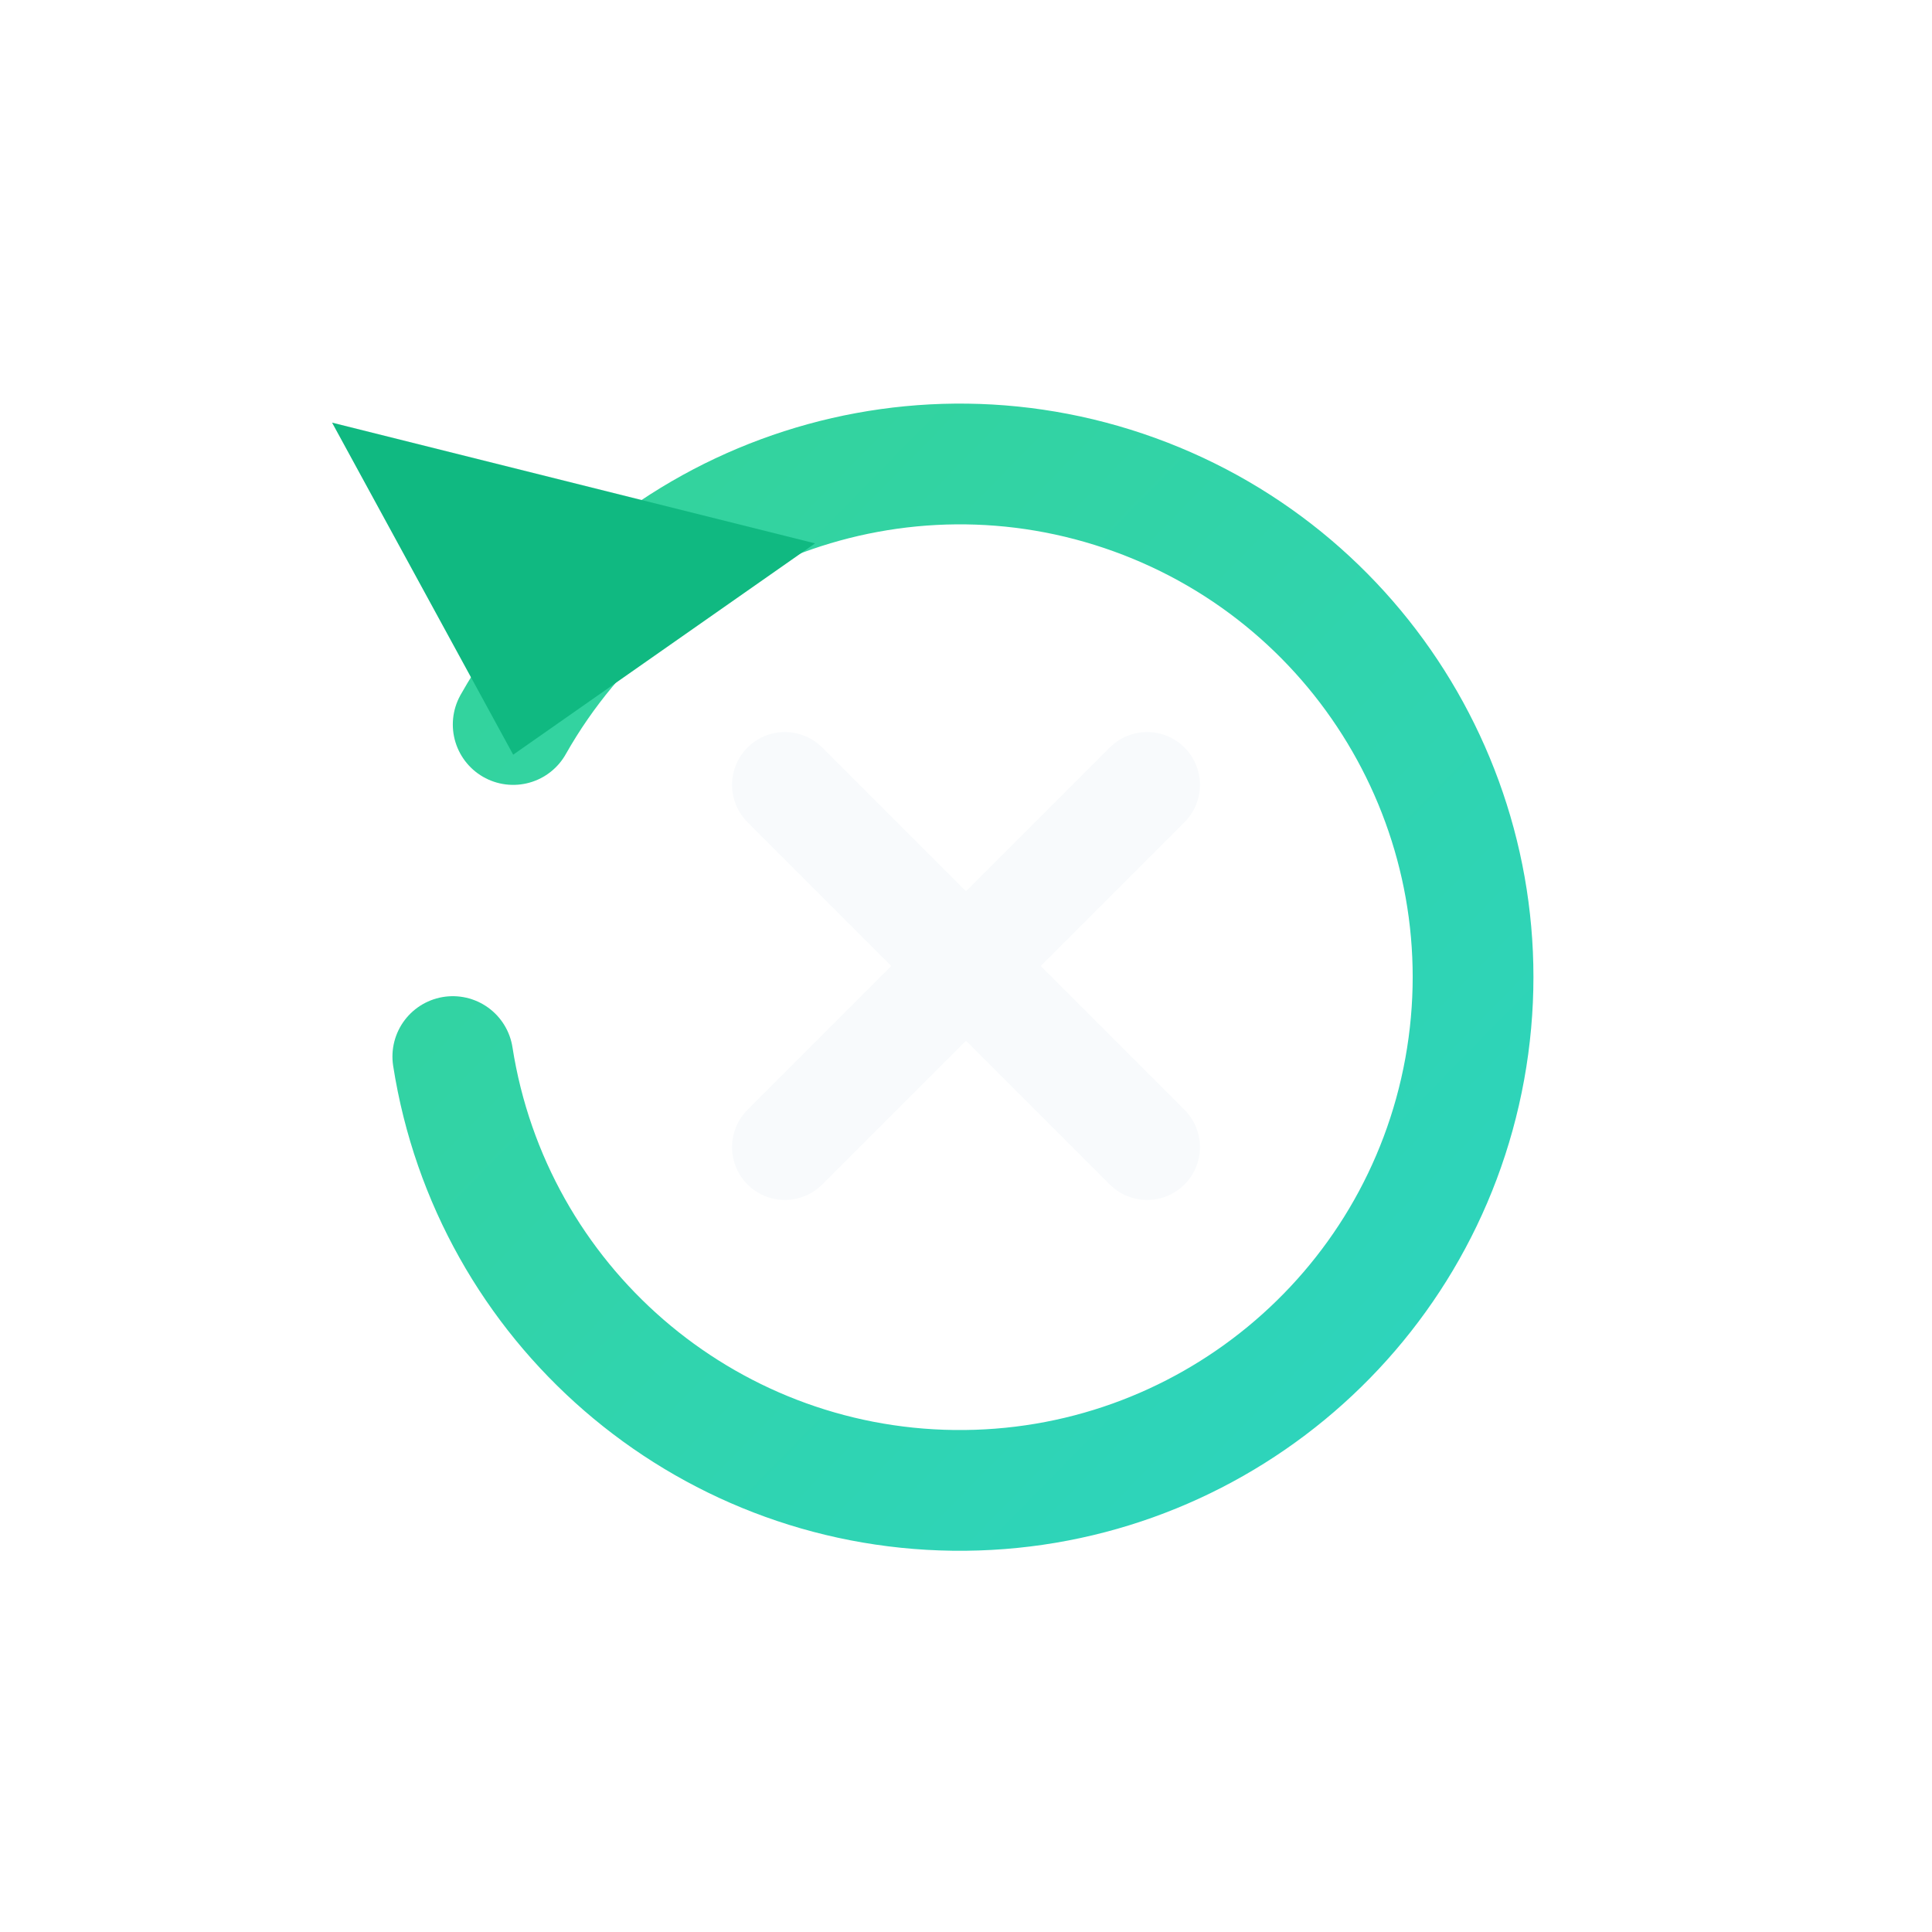
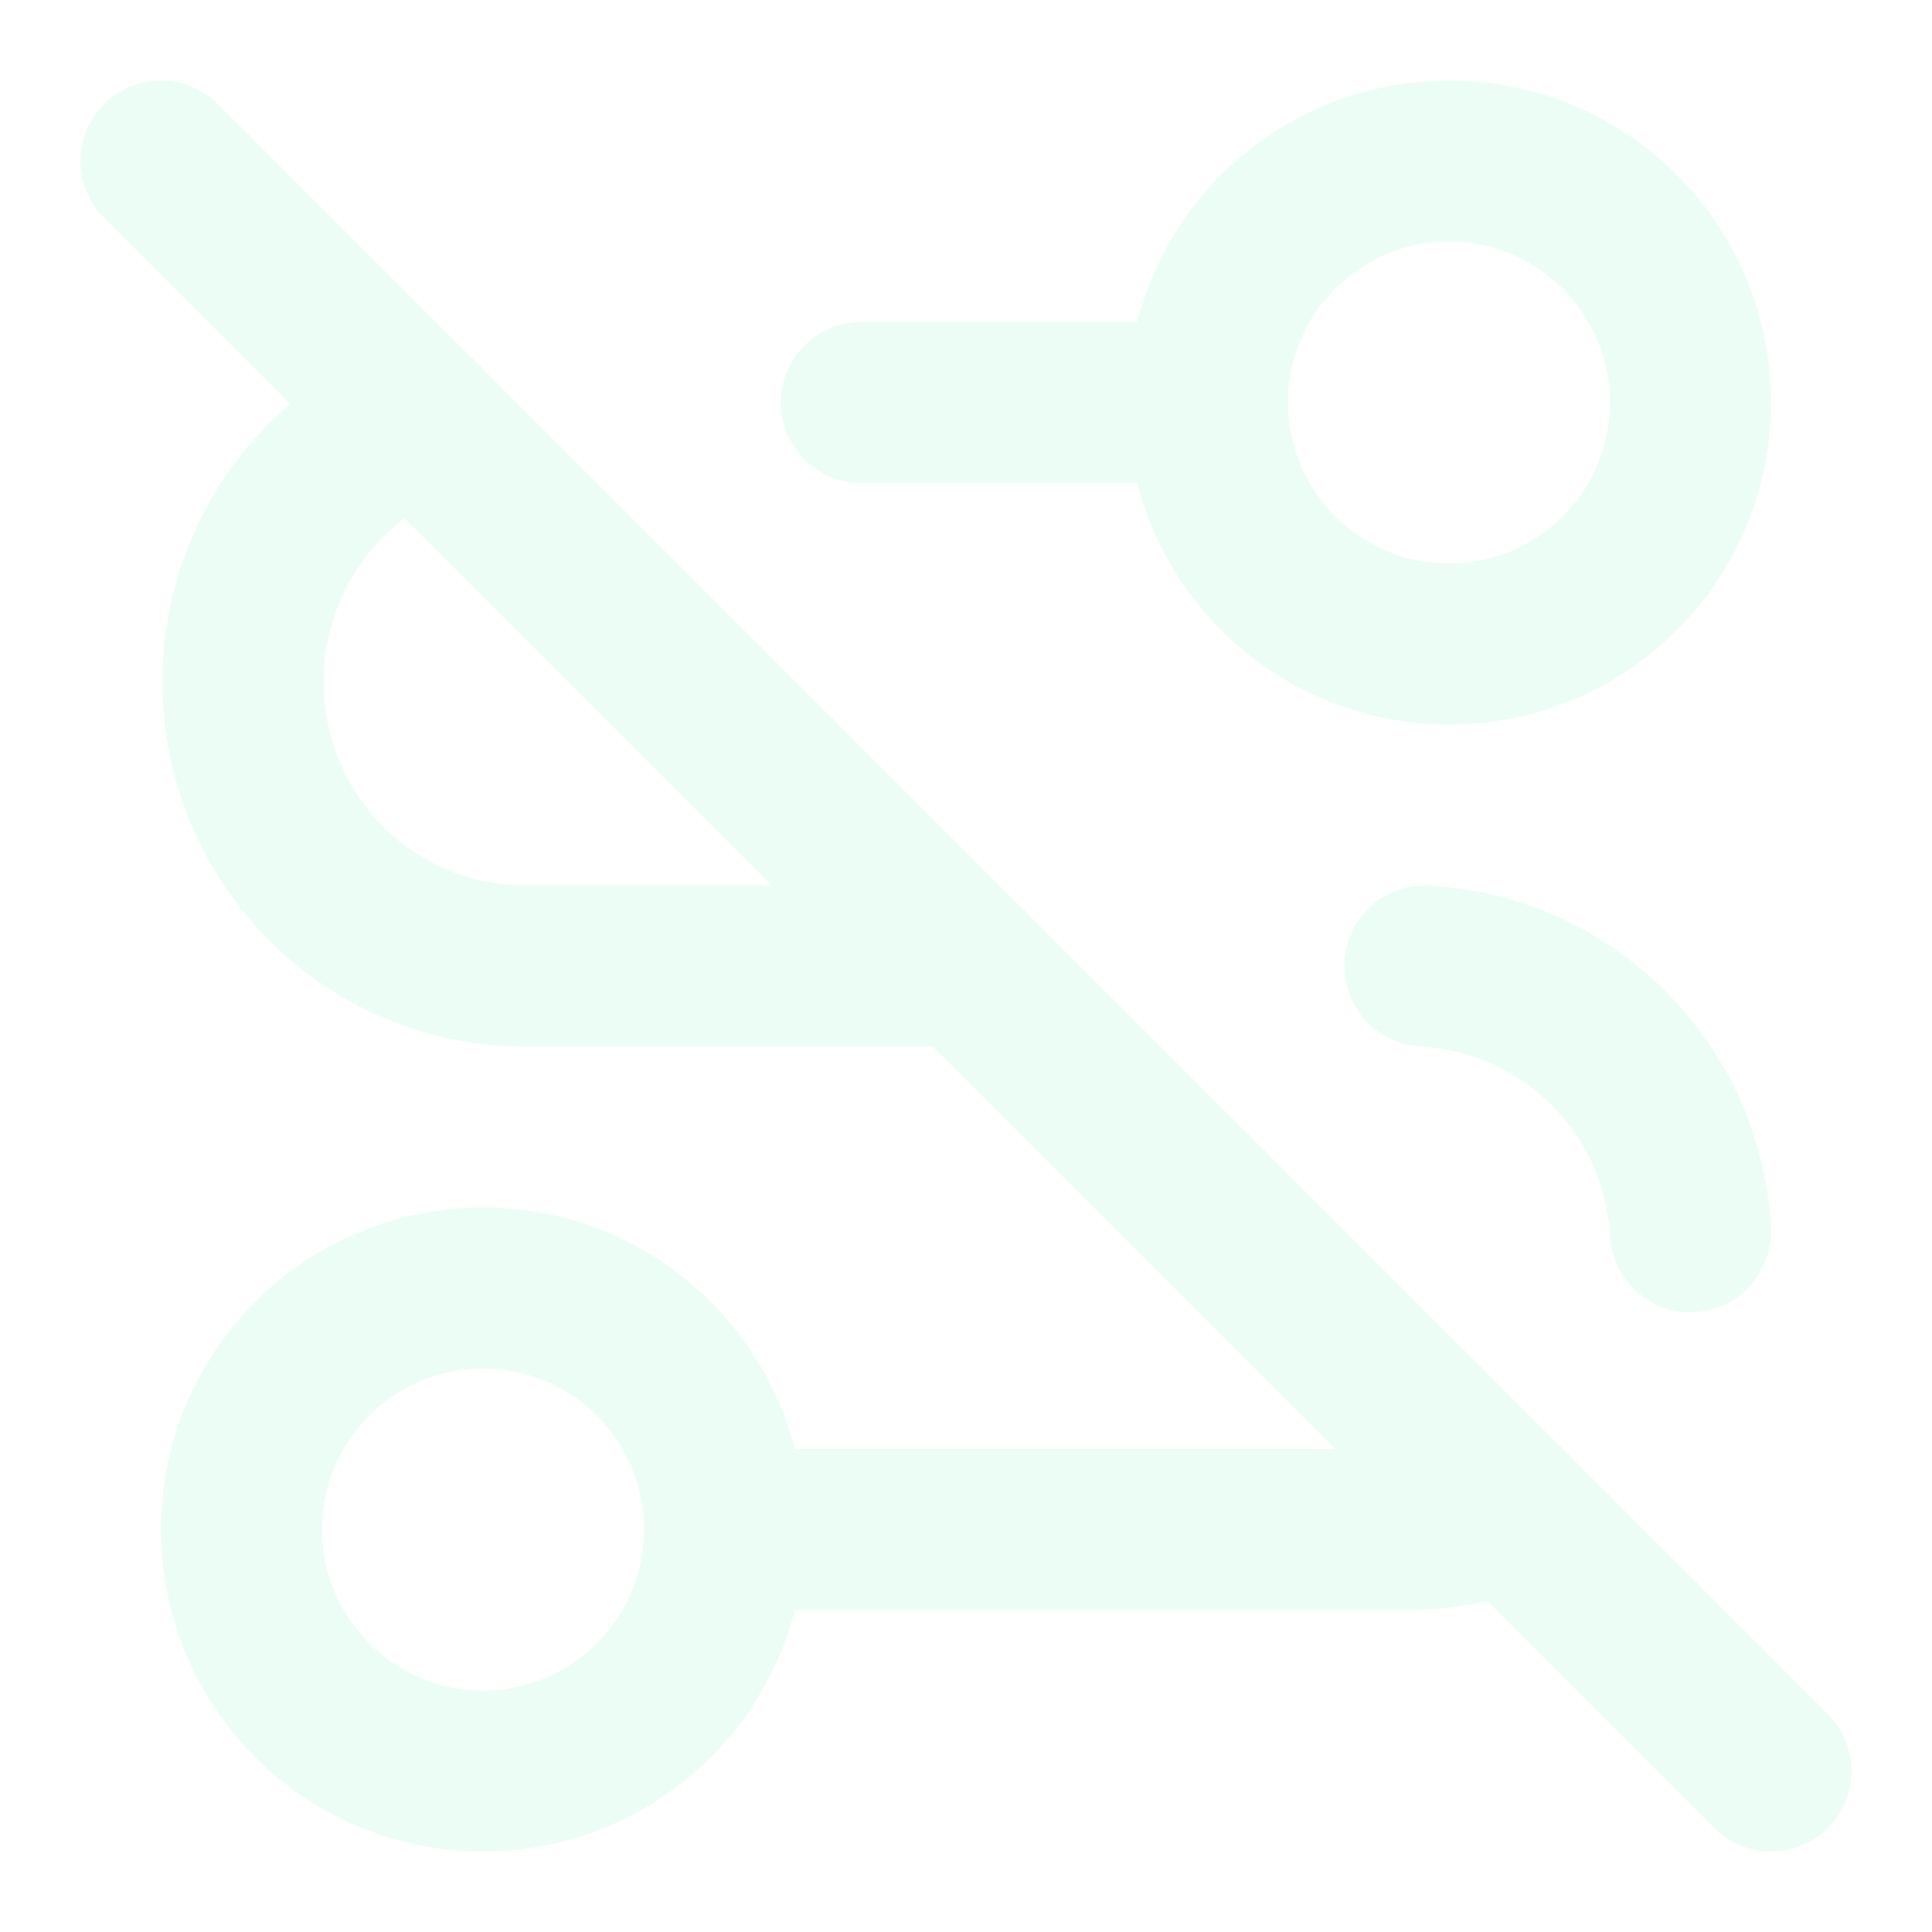
- <svg xmlns="http://www.w3.org/2000/svg" width="64" height="64" viewBox="0 0 64 64">
-   <defs>
-     <linearGradient id="ring" x1="0" y1="0" x2="1" y2="1">
-       <stop offset="0%" stop-color="#34D399" />
-       <stop offset="100%" stop-color="#2DD4BF" />
-     </linearGradient>
-   </defs>
-   <path d="M17 24A17 17 0 1 1 15 35" fill="none" stroke="url(#ring)" stroke-width="4" stroke-linecap="round" />
-   <path d="M11 14L17 25L27 18Z" fill="#10B981" />
-   <path d="M26 26L38 38M38 26L26 38" stroke="#F8FAFC" stroke-width="3.5" stroke-linecap="round" />
+ <svg xmlns="http://www.w3.org/2000/svg" width="64" height="64" viewBox="0 0 24 24" fill="none" stroke="#ECFDF5" stroke-width="2" stroke-linecap="round" stroke-linejoin="round">
+   <circle cx="6" cy="19" r="3" />
+   <path d="M9 19h8.5c.4 0 .9-.1 1.3-.2" />
+   <path d="M5.2 5.2A3.5 3.53 0 0 0 6.5 12H12" />
+   <path d="m2 2 20 20" />
+   <path d="M21 15.3a3.5 3.5 0 0 0-3.3-3.3" />
+   <path d="M15 5h-4.3" />
+   <circle cx="18" cy="5" r="3" />
</svg>
